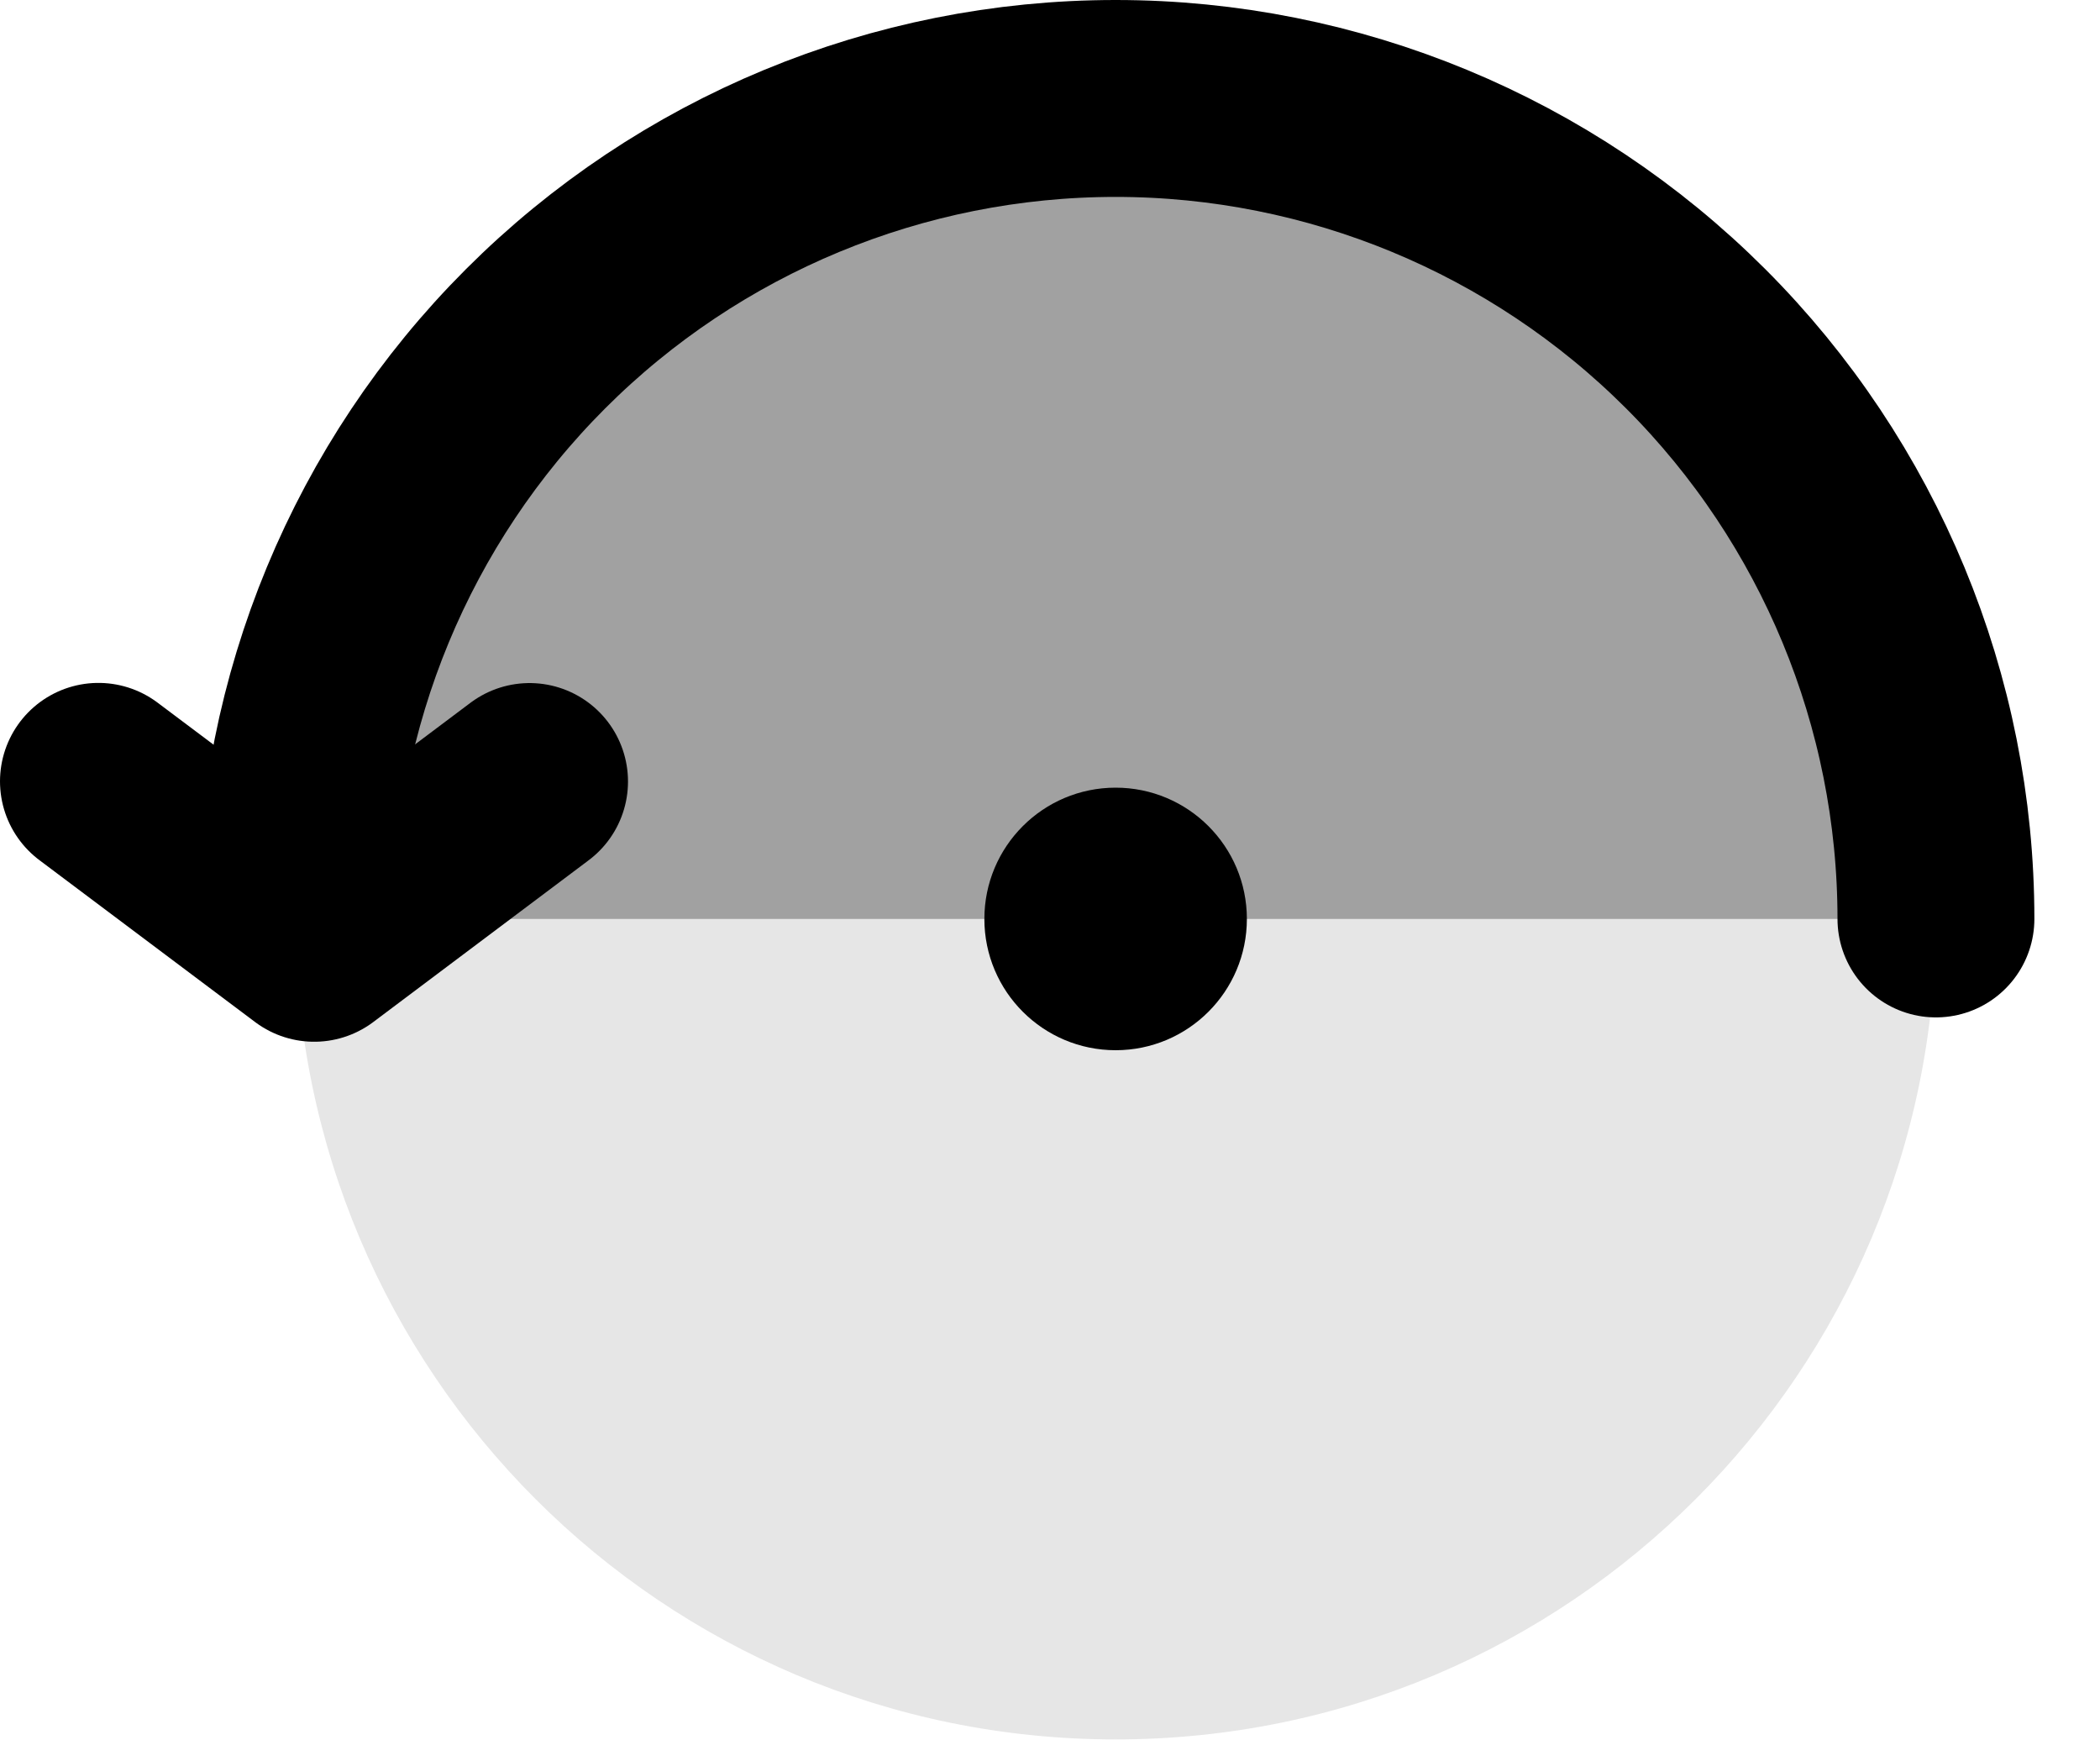
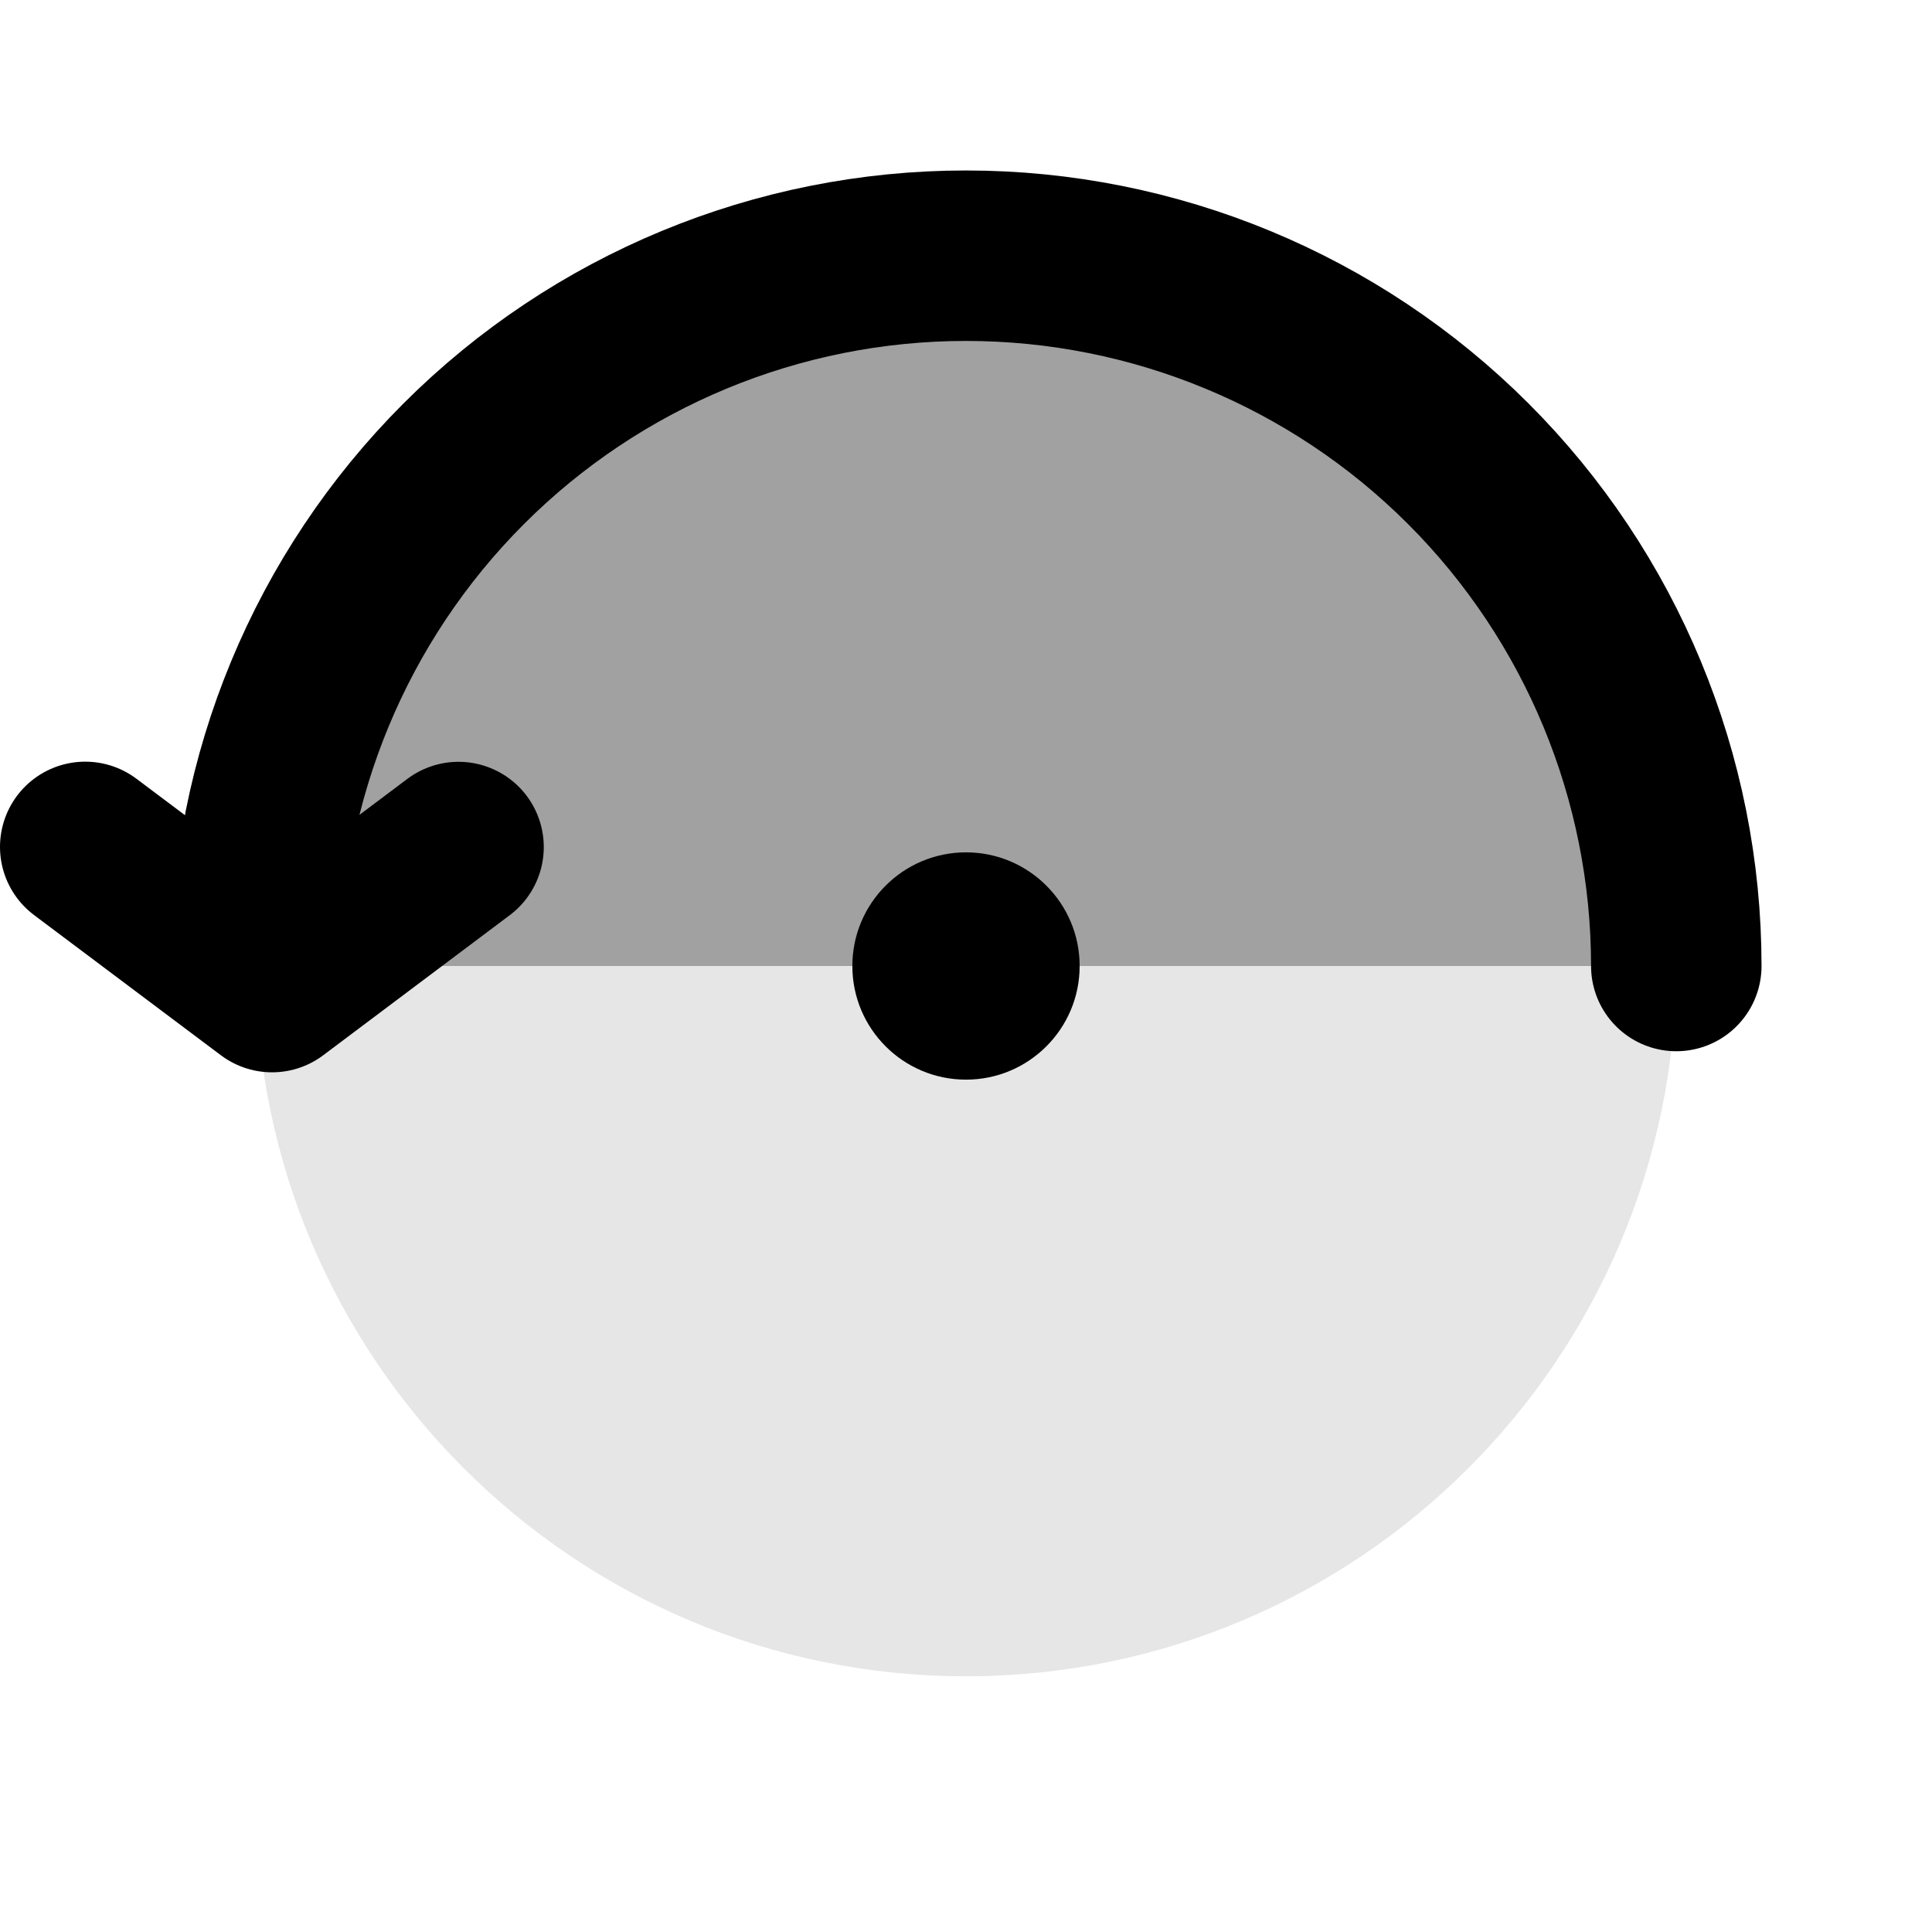
- <svg fill="none" viewBox="0 0 64 53" height="53" width="64">
-   <circle fill-opacity="0.1" fill="#000000" transform="rotate(90)" r="25" cy="-34" cx="28" />
-   <path fill-opacity="0.3" fill="#000000" d="m 59,28 c 0,-3.283 -0.647,-6.534 -1.903,-9.567 C 55.84,15.4 53.999,12.644 51.678,10.322 49.356,8.001 46.6,6.159 43.567,4.903 40.534,3.647 37.283,3 34,3 30.717,3 27.466,3.647 24.433,4.903 21.4,6.159 18.644,8.001 16.322,10.322 14.001,12.644 12.159,15.4 10.903,18.433 9.647,21.466 9,24.717 9,28 Z" class="filled" />
-   <circle fill="#000000" transform="scale(-1)" r="4" cy="-28" cx="-34" />
-   <path stroke-linejoin="round" stroke-linecap="round" stroke-width="6" stroke="#000000" d="m 59,28 c 0,-6.63 -2.634,-12.989 -7.322,-17.678 C 46.989,5.634 40.63,3 34,3 27.369,3 21.011,5.634 16.322,10.322 11.634,15.011 9,21.37 9,28" />
-   <path stroke-linejoin="round" stroke-linecap="round" stroke-width="6" stroke="#000000" d="M 3,23.808 9.575,28.742 16.139,23.813" />
+ <svg xmlns="http://www.w3.org/2000/svg" width="68" height="68" viewBox="0 0 68 68" fill="none">
+   <circle cx="34" cy="-34" r="25" transform="rotate(90)" fill="#000000" fill-opacity="0.1" />
+   <path class="filled" d="m 59,34 c 0,-3.283 -0.647,-6.534 -1.903,-9.567 C 55.84,21.4 53.999,18.644 51.678,16.322 49.356,14.001 46.6,12.159 43.567,10.903 40.534,9.647 37.283,9 34,9 c -3.283,0 -6.534,0.647 -9.567,1.903 -3.033,1.256 -5.789,3.098 -8.111,5.419 -2.321,2.321 -4.163,5.077 -5.419,8.111 C 9.647,27.466 9,30.717 9,34 Z" fill="#000000" fill-opacity="0.3" />
+   <circle cx="-34" cy="-34" r="4" transform="scale(-1)" fill="#000000" />
+   <path d="m 59,34 c 0,-6.63 -2.634,-12.989 -7.322,-17.678 C 46.989,11.634 40.63,9 34,9 27.369,9 21.011,11.634 16.322,16.322 11.634,21.011 9,27.37 9,34" stroke="#000000" stroke-width="6" stroke-linecap="round" stroke-linejoin="round" />
+   <path d="M 3,29.808 9.575,34.742 16.139,29.813" stroke="#000000" stroke-width="6" stroke-linecap="round" stroke-linejoin="round" />
</svg>
